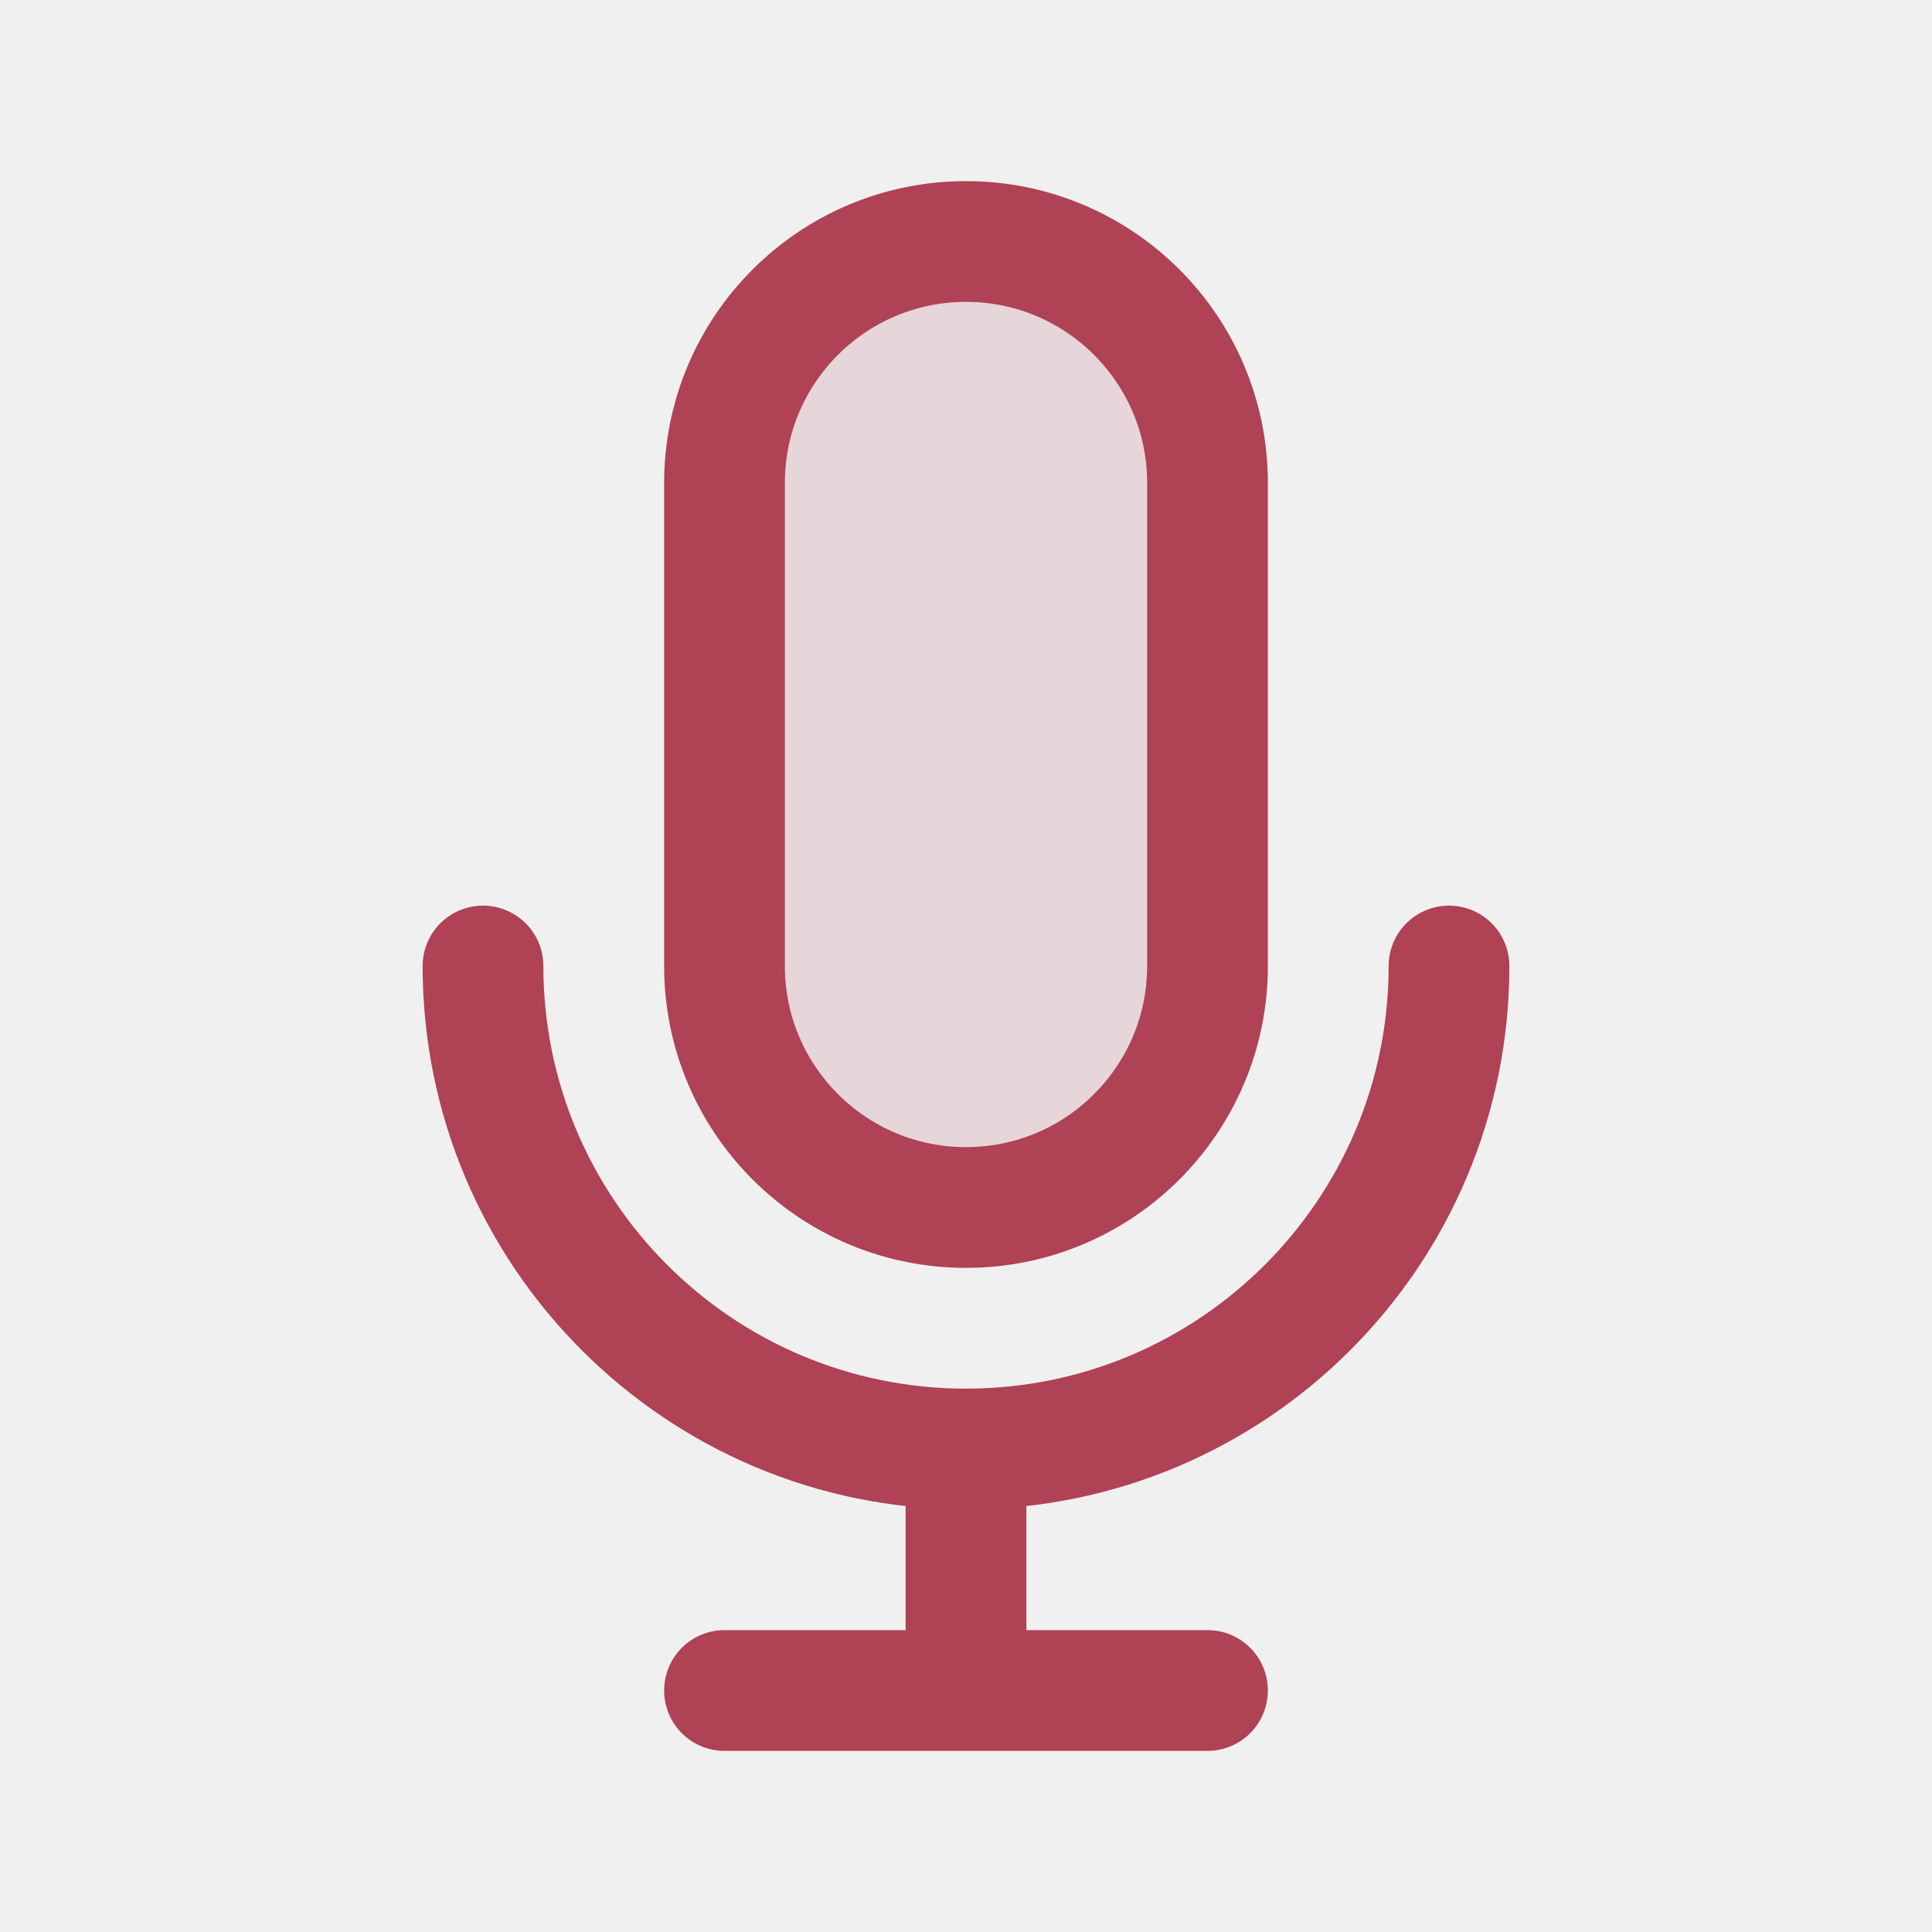
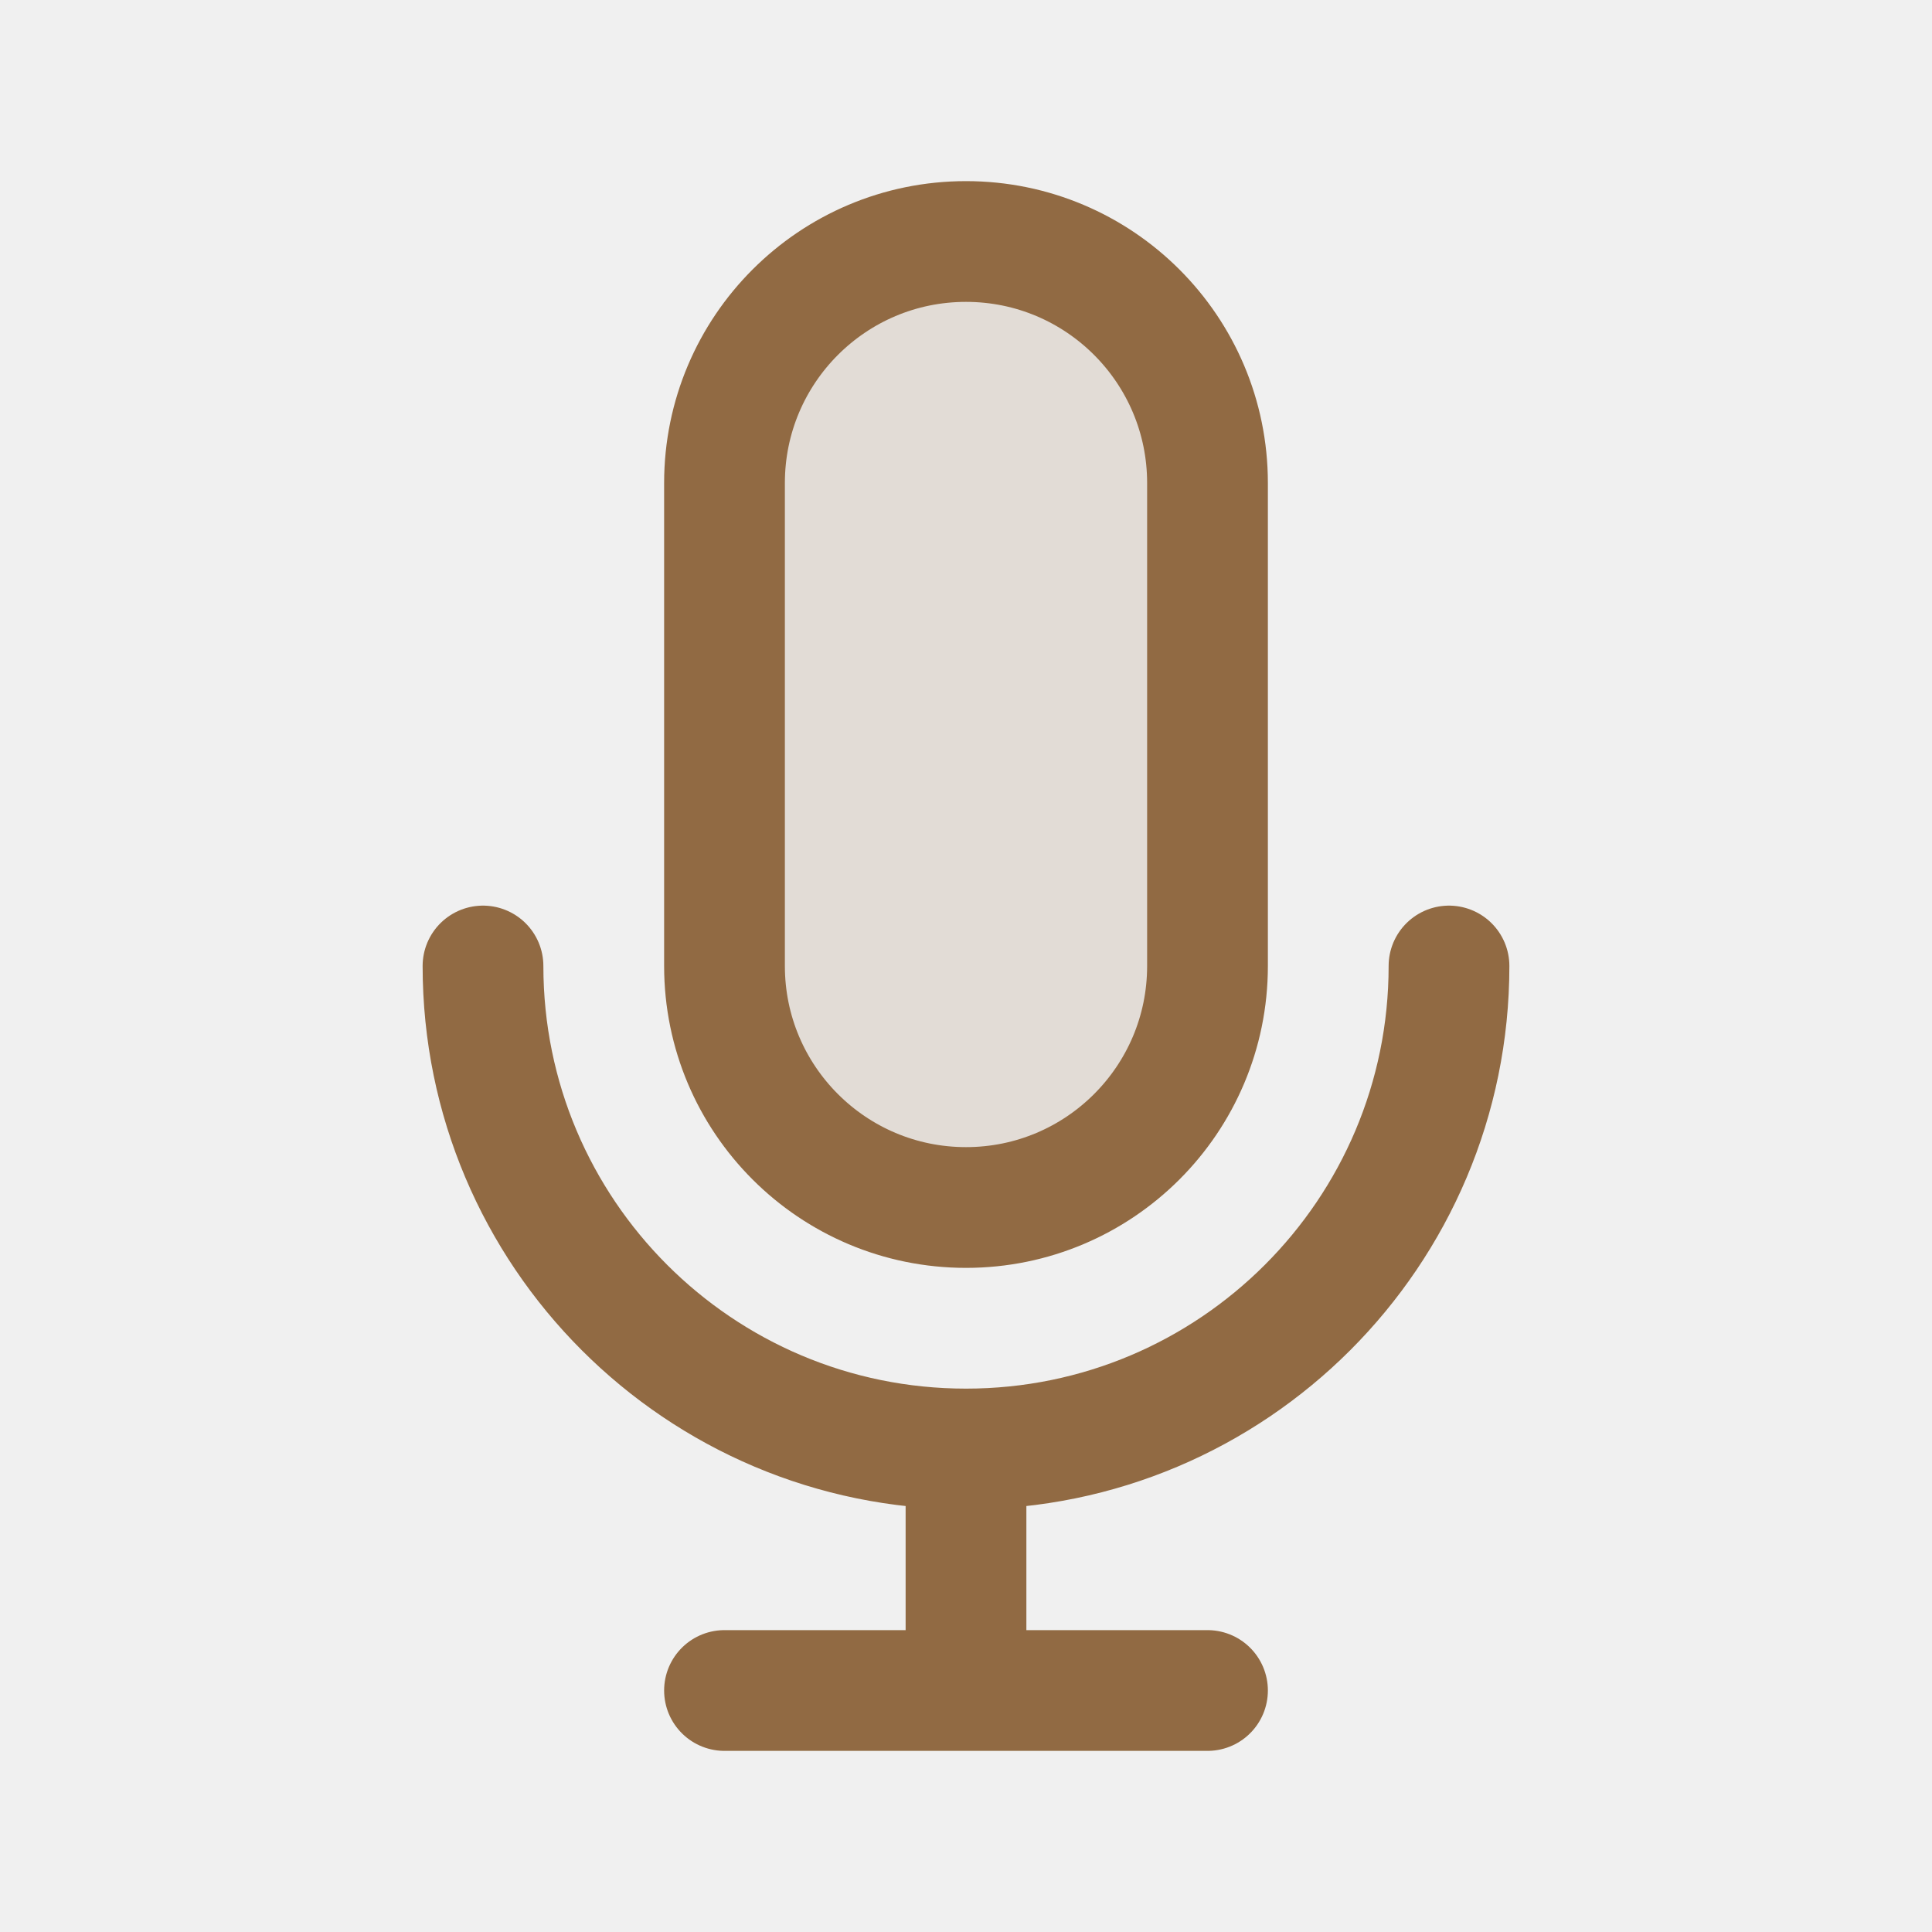
<svg width="120px" height="120px" viewBox="0 0 24 24" fill="none">
  <g id="bgCarrier" stroke-width="0" />
  <g id="tracerCarrier" stroke-linecap="round" stroke-linejoin="round" />
  <g id="iconCarrier">
-     <path opacity="0.15" d="M9 6C9 4.343 10.343 3 12 3C13.657 3 15 4.343 15 6V12C15 13.657 13.657 15 12 15C10.343 15 9 13.657 9 12V6Z" fill="#AF4255" style="--darkreader-inline-fill: #000000;" data-darkreader-inline-fill="" />
-     <path d="M18 12C18 15.314 15.314 18 12 18M12 18C8.686 18 6 15.314 6 12M12 18V21M12 21H15M12 21H9M15 6V12C15 13.657 13.657 15 12 15C10.343 15 9 13.657 9 12V6C9 4.343 10.343 3 12 3C13.657 3 15 4.343 15 6Z" stroke="#AF4255" stroke-width="1.5" stroke-linecap="round" stroke-linejoin="round" style="--darkreader-inline-stroke: #ffffff;" data-darkreader-inline-stroke="" />
+     <path opacity="0.15" d="M9 6C9 4.343 10.343 3 12 3C13.657 3 15 4.343 15 6V12C15 13.657 13.657 15 12 15C10.343 15 9 13.657 9 12V6Z" fill="#916A43" style="--darkreader-inline-fill: #000000;" data-darkreader-inline-fill="" />
+     <path d="M18 12C18 15.314 15.314 18 12 18M12 18C8.686 18 6 15.314 6 12M12 18V21M12 21H15M12 21H9M15 6V12C15 13.657 13.657 15 12 15C10.343 15 9 13.657 9 12V6C9 4.343 10.343 3 12 3C13.657 3 15 4.343 15 6Z" stroke="#916A43" stroke-width="1.5" stroke-linecap="round" stroke-linejoin="round" style="--darkreader-inline-stroke: #ffffff;" data-darkreader-inline-stroke="" />
  </g>
</svg>
